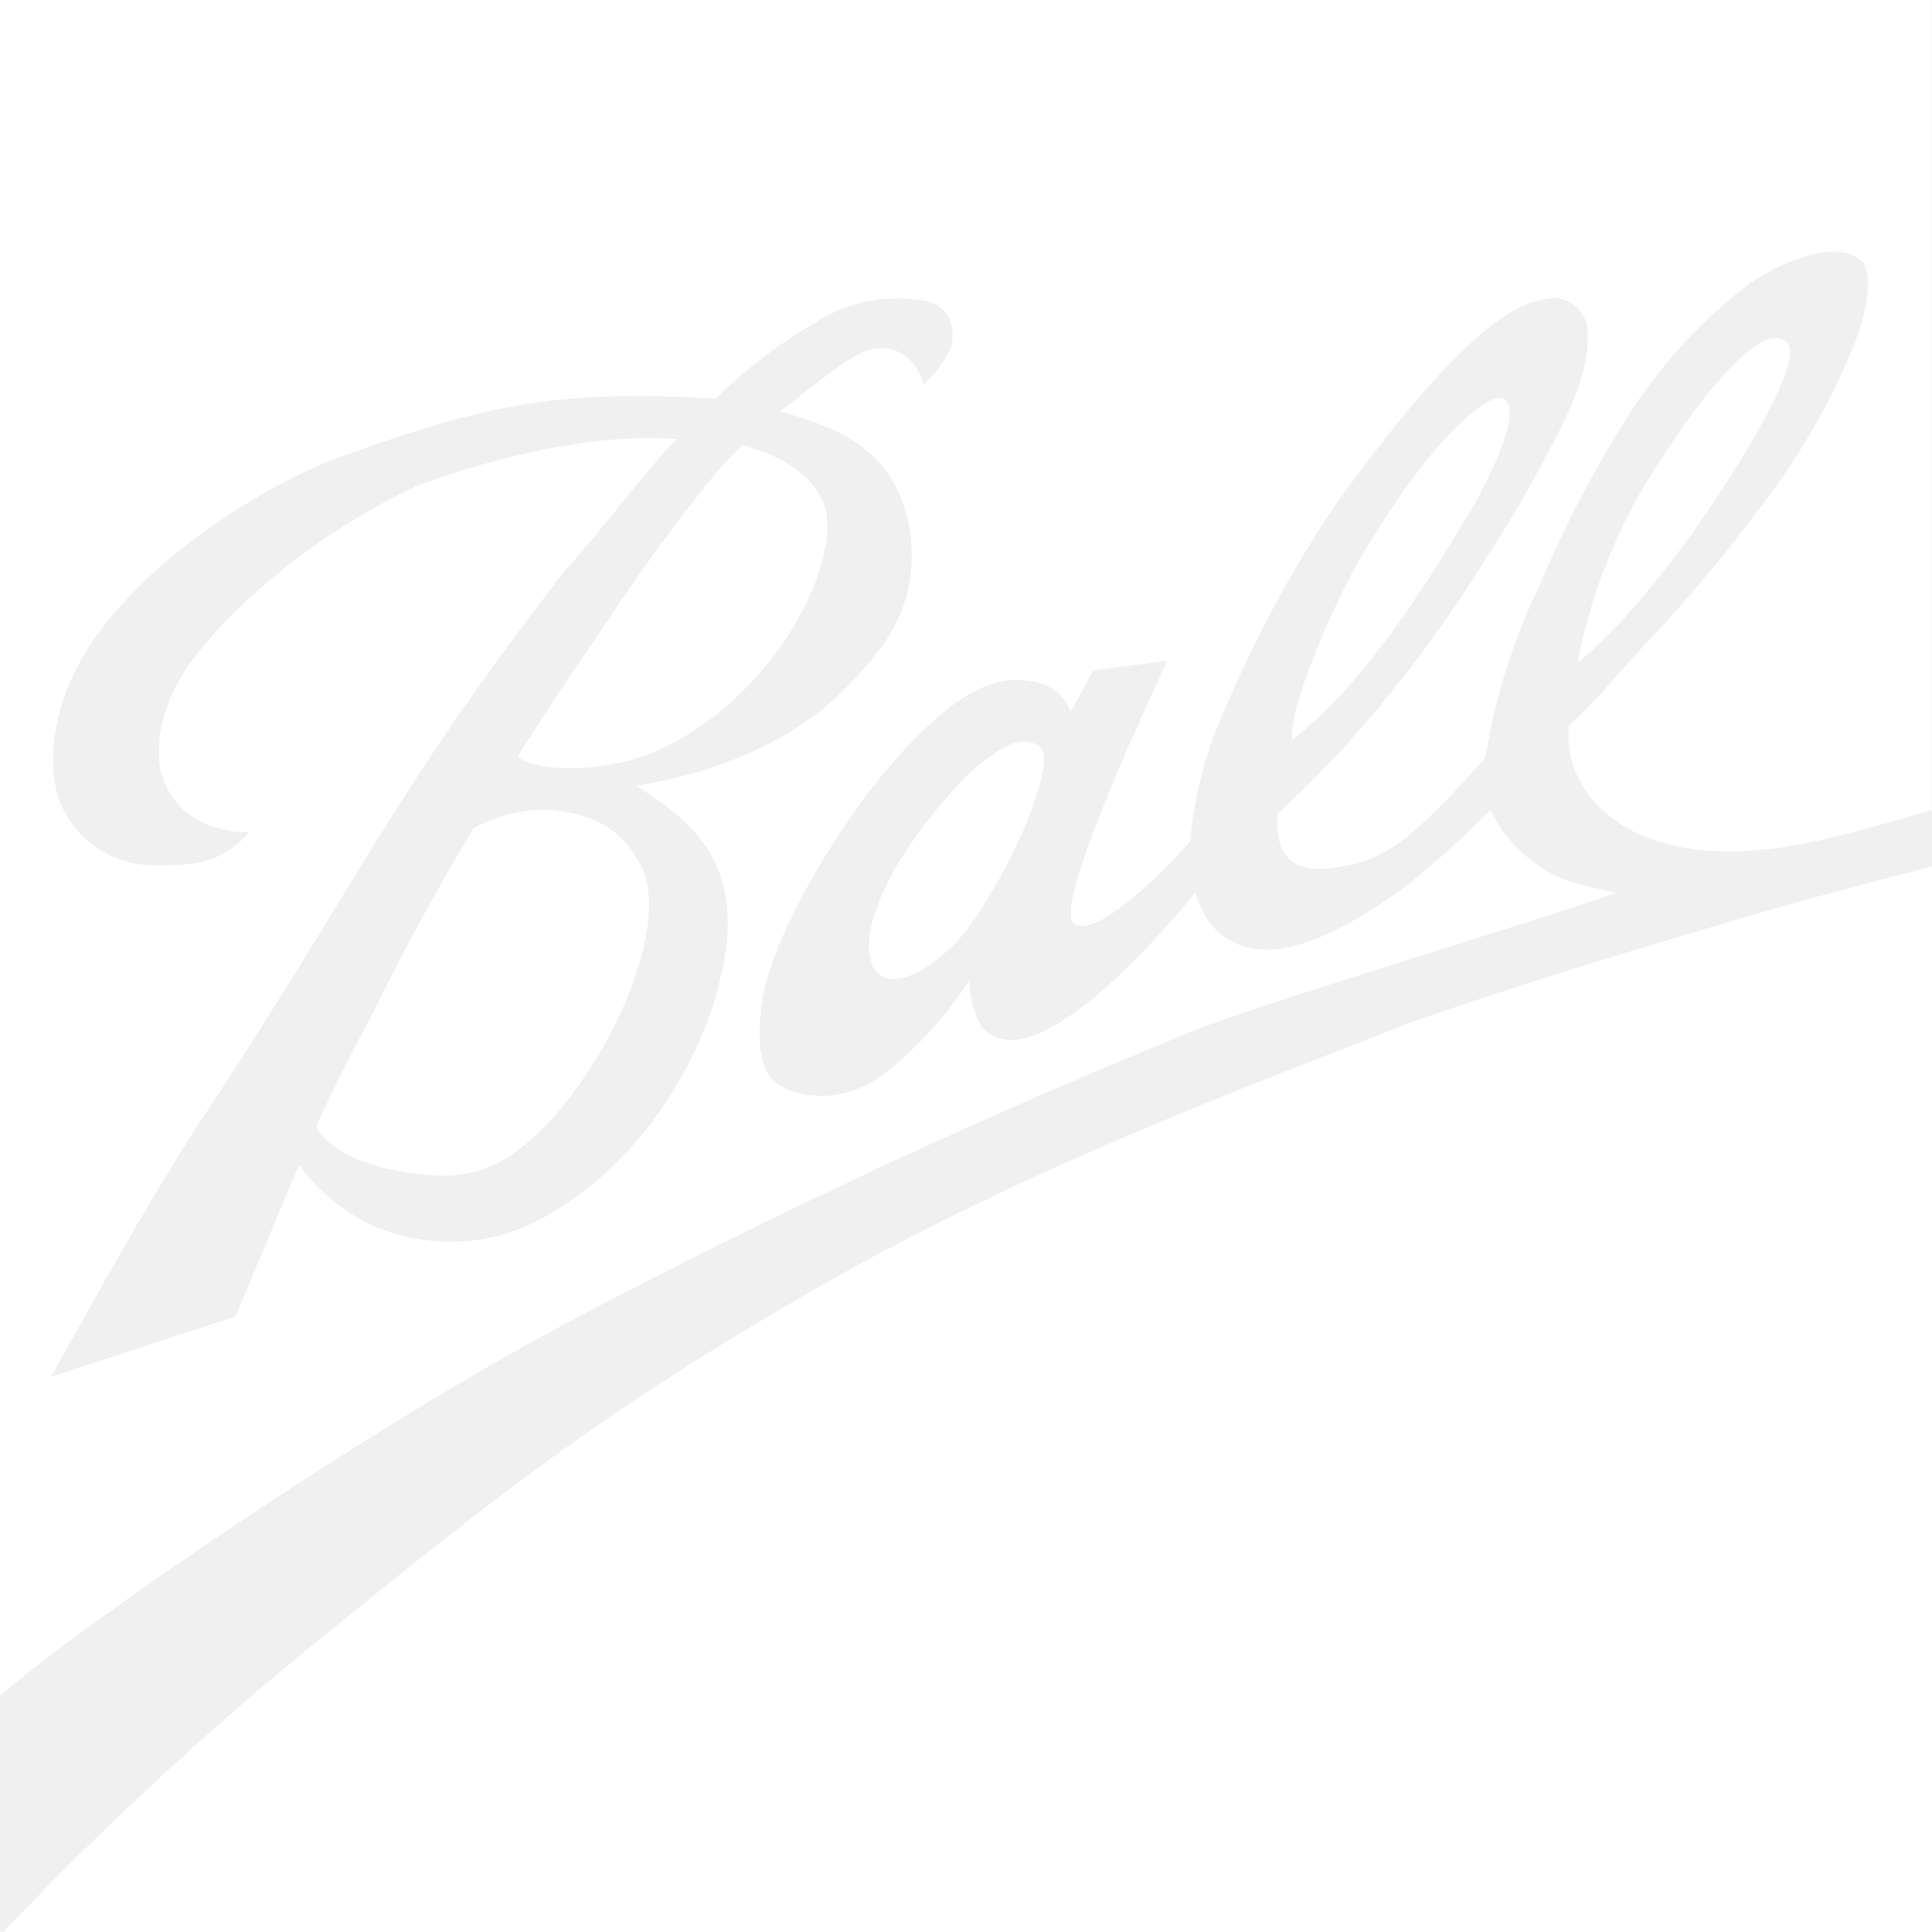
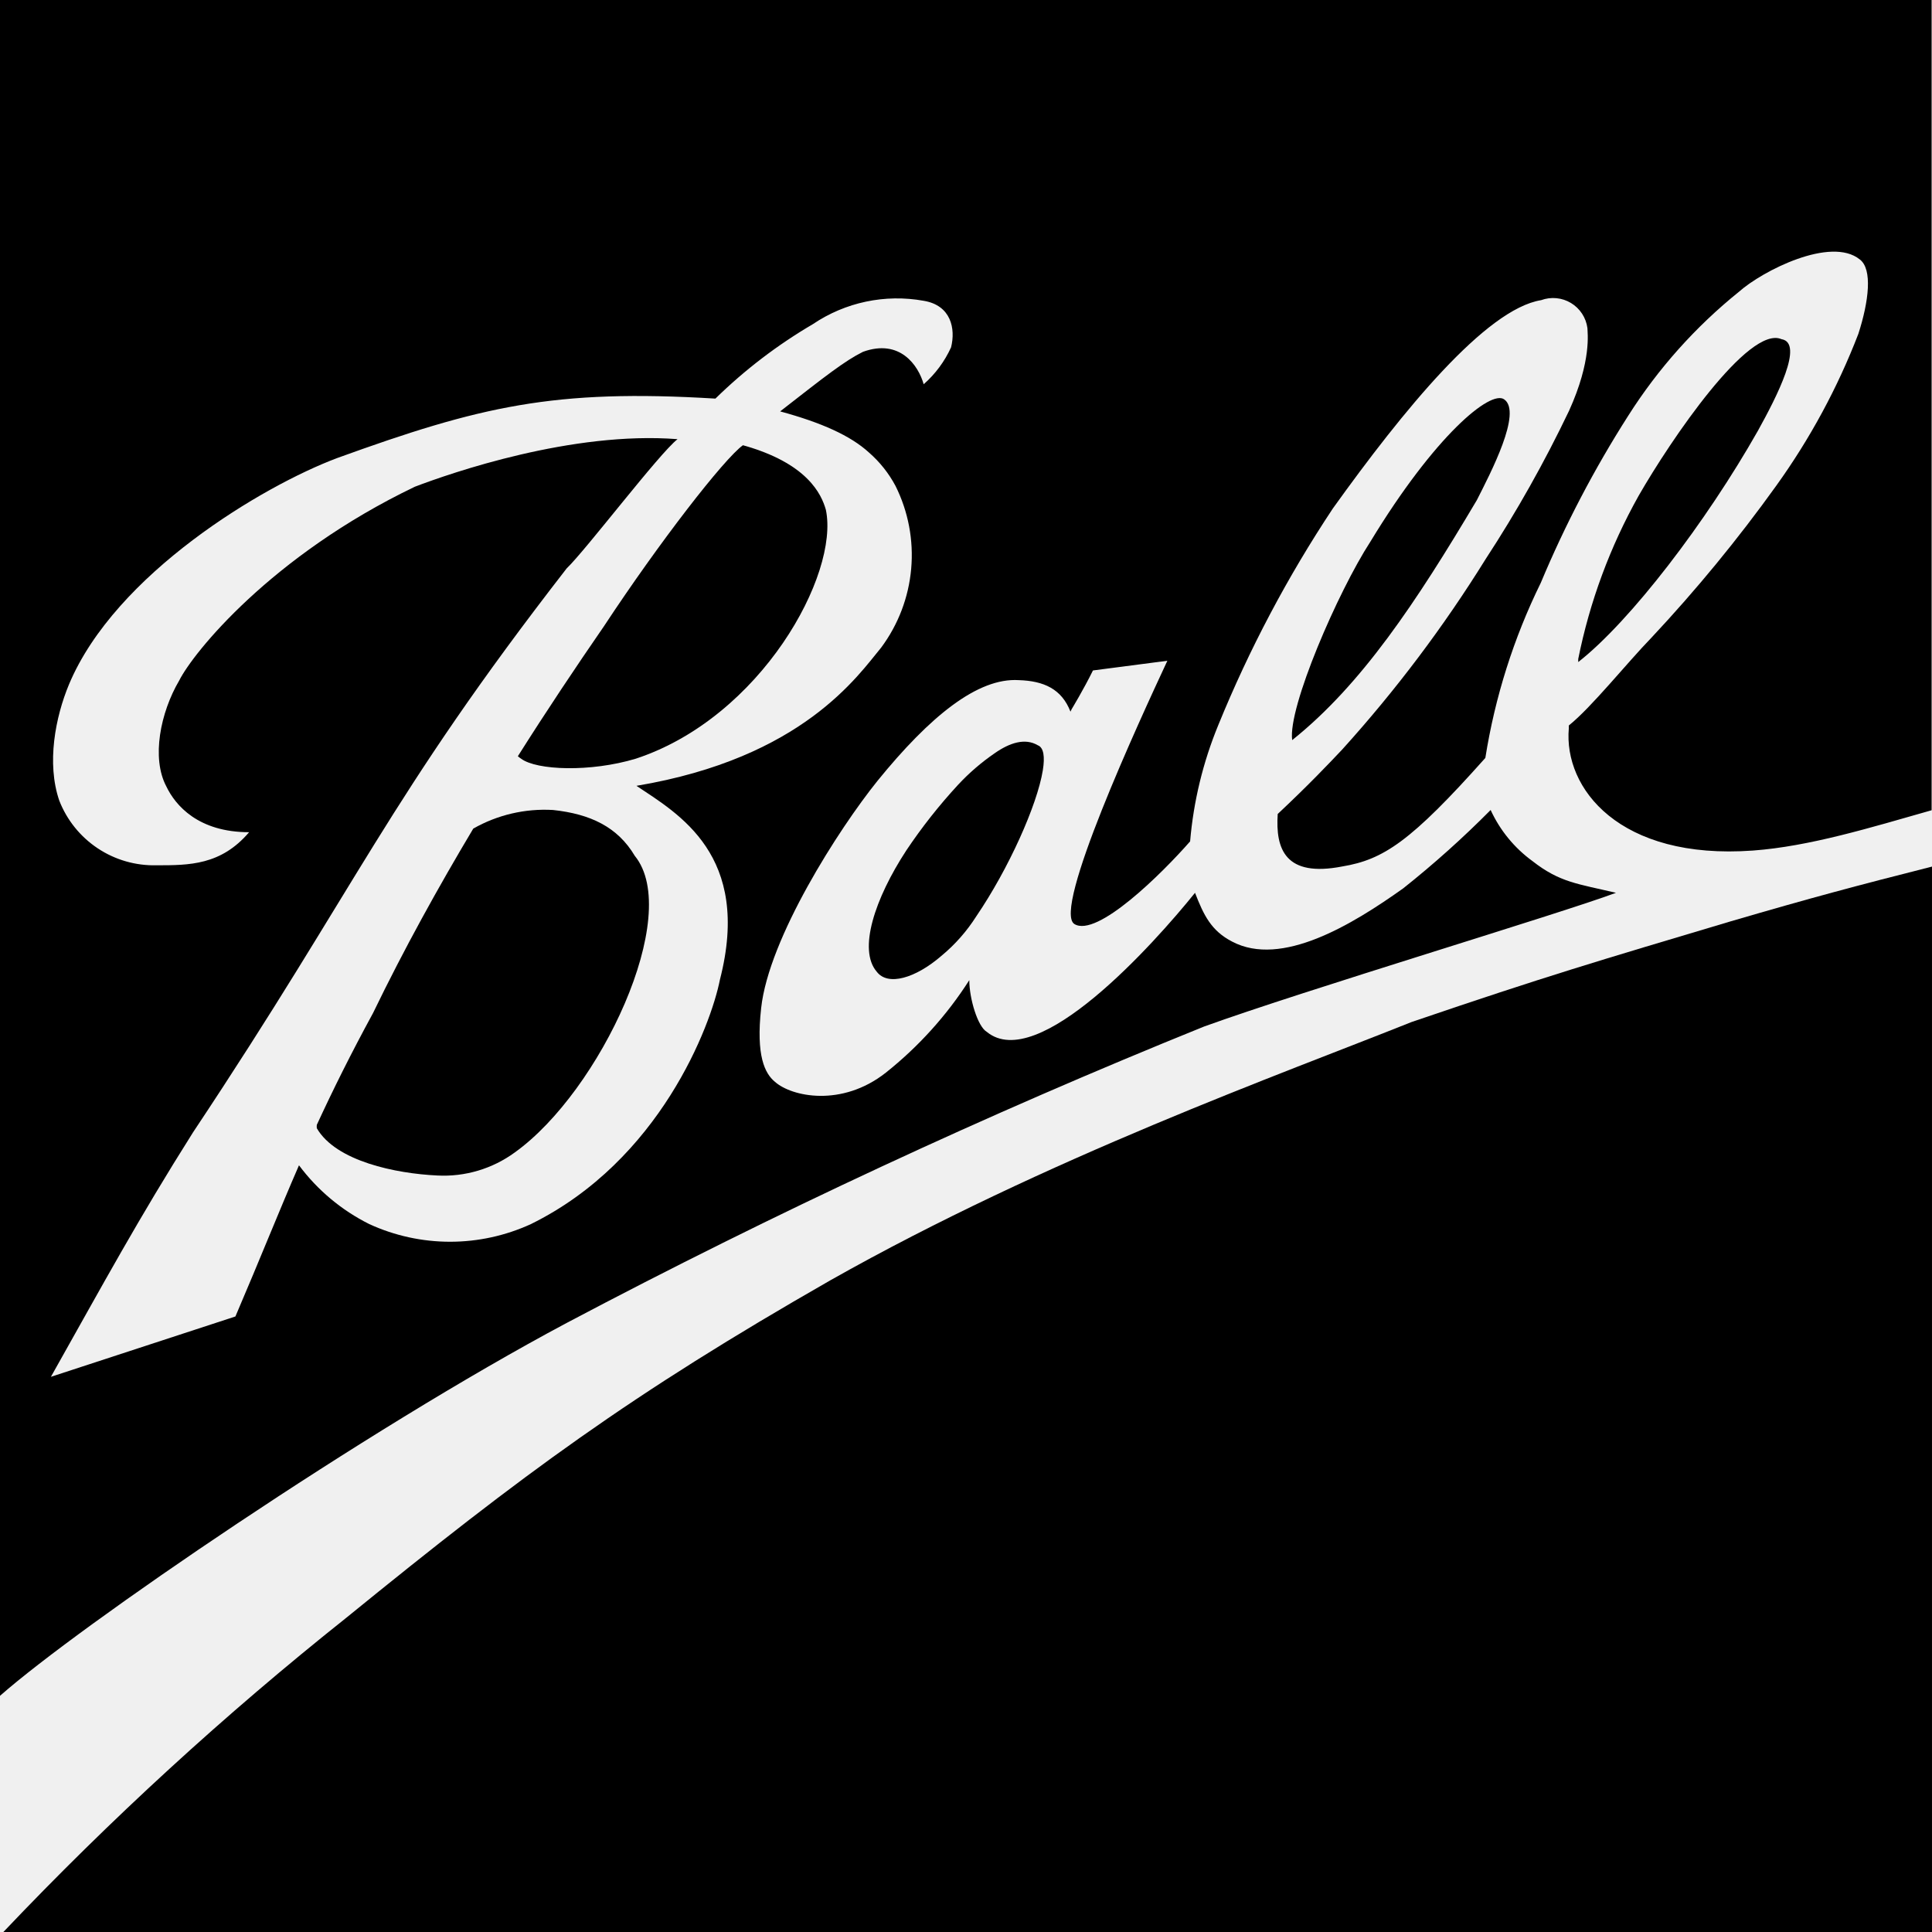
- <svg xmlns="http://www.w3.org/2000/svg" width="264" height="264" viewBox="0 0 264 264" fill="none">
+ <svg xmlns="http://www.w3.org/2000/svg" width="264" height="264" viewBox="0 0 264 264" fill="black">
  <g clip-path="url(#clip0_23_3)">
-     <path d="M70.762 103.336C70.903 103.456 71.05 103.568 71.204 103.671C73.322 105.26 80.667 105.543 86.882 103.671C104.007 98.022 114.706 78.512 112.853 69.667C112.252 67.531 110.328 63.293 101.518 60.839C98.94 62.693 90.095 74.081 82.538 85.557C78.654 91.189 74.699 97.104 70.762 103.336Z" fill="white" />
-     <path d="M236.475 125.902C218.308 131.322 211.263 133.388 192.884 139.656C175.228 146.718 142.954 158.282 113.434 174.966C86.157 190.574 71.644 201.273 47.315 221.065C30.718 234.272 15.06 248.619 0.458 264.002H263.999V118.416C253.618 121.047 247.527 122.671 236.475 125.902Z" fill="white" />
-     <path d="M77.436 180.773C105.759 165.798 134.828 152.28 164.531 140.272C178.46 135.24 213.118 124.876 220.816 121.999C215.608 120.763 213.153 120.604 209.393 117.655C206.926 115.857 204.963 113.456 203.69 110.682C199.927 114.481 195.941 118.053 191.755 121.381C184.693 126.413 175.106 132.204 168.379 128.672C165.502 127.189 164.478 125.053 163.295 121.999C157.68 128.972 141.79 146.716 134.834 140.996C133.598 140.272 132.451 136.458 132.451 133.934C129.372 138.747 125.518 143.019 121.045 146.575C115.025 151.324 108.175 149.859 105.897 147.829C104.52 146.699 103.284 144.297 104.008 137.747C105.049 128.196 114.601 113.295 119.898 106.709C127.066 97.882 133.598 92.585 139.213 92.938C142.62 93.044 145.074 94.139 146.275 97.246L146.434 96.91C146.434 96.91 148.093 94.174 149.347 91.614L159.516 90.29C155.668 98.535 143.732 124.4 146.822 126.271C149.912 128.143 158.775 119.368 162.624 114.972C163.088 109.51 164.386 104.151 166.473 99.082C170.697 88.717 175.943 78.799 182.133 69.474C191.702 56.126 203.019 42.232 210.593 41.014C211.259 40.769 211.97 40.677 212.675 40.745C213.381 40.813 214.062 41.038 214.669 41.404C215.275 41.77 215.792 42.268 216.181 42.86C216.569 43.452 216.82 44.125 216.914 44.827C216.914 45.427 217.532 49.241 214.407 56.126C211.067 63.123 207.263 69.889 203.019 76.377C197.28 85.622 190.722 94.332 183.422 102.401C181.656 104.273 178.867 107.221 174.594 111.229C174.276 116.031 175.618 119.915 183.422 118.397C189.036 117.461 192.779 115.007 202.966 103.567C204.281 95.258 206.834 87.194 210.541 79.644C213.858 71.712 217.851 64.08 222.475 56.833C226.561 50.385 231.678 44.653 237.624 39.866C240.837 37.006 250.177 32.256 254.132 35.452C255.897 36.776 255.368 41.19 253.937 45.621C251.096 52.993 247.322 59.971 242.709 66.384C237.486 73.662 231.795 80.592 225.671 87.129C222.246 90.66 217.497 96.628 214.372 99.135V99.523C213.648 107.716 221.257 117.55 239.53 116.225C247.246 115.66 255.562 113.1 263.948 110.717V0H0V231.727C10.858 222.158 49.841 195.463 77.436 180.773ZM56.691 66.508C37.041 75.936 26.377 89.213 24.488 92.991C21.91 97.369 20.674 103.584 22.723 107.451C23.958 110.046 27.083 113.718 34.04 113.718C30.191 118.238 25.848 118.238 21.381 118.238C18.529 118.307 15.725 117.497 13.35 115.918C10.975 114.339 9.143 112.067 8.104 109.41C6.338 104.273 7.574 97.97 9.428 93.52C15.766 78.407 35.911 66.402 46.081 62.588C65.59 55.526 75.671 53.125 97.758 54.467C101.763 50.546 106.234 47.131 111.07 44.297C115.509 41.296 120.945 40.15 126.218 41.102C129.961 41.72 130.597 44.915 129.961 47.458C129.084 49.386 127.808 51.107 126.218 52.507C125.494 49.947 122.987 46.24 117.92 48.076C115.413 49.329 112.942 51.271 106.603 56.215C112.253 57.751 116.225 59.534 118.733 61.829C120.214 63.118 121.447 64.668 122.37 66.402C124.115 69.905 124.856 73.823 124.51 77.722C124.164 81.621 122.745 85.347 120.41 88.489C117.267 92.267 109.71 103.567 86.97 107.38C92.673 111.194 102.754 116.843 98.376 133.863C97.14 140.131 90.184 158.581 72.546 167.267C69.082 168.857 65.314 169.68 61.503 169.68C57.691 169.68 53.924 168.857 50.459 167.267C46.674 165.376 43.385 162.625 40.855 159.234C38.118 165.519 35.558 171.981 32.168 179.891L6.956 188.136C14.354 174.982 18.856 166.649 26.377 154.732C49.082 120.622 52.86 109.322 77.436 77.666C80.049 75.177 90.096 61.935 92.585 60.011C78.16 58.881 61.653 64.619 56.691 66.508Z" fill="white" />
-     <path d="M75.565 110.681C71.765 110.46 67.982 111.343 64.672 113.223C59.887 121.238 55.244 129.607 50.971 138.435C47.934 144.014 45.498 148.922 43.291 153.707C43.273 153.859 43.273 154.013 43.291 154.166C45.904 158.686 54.096 160.363 59.764 160.628C63.553 160.826 67.295 159.709 70.357 157.467C82.009 149.116 93.309 124.999 86.741 116.948C84.393 112.993 80.668 111.228 75.565 110.681Z" fill="white" />
-     <path d="M240.201 58.882C242.814 54.168 246.557 46.858 243.432 46.346C238.965 44.404 228.301 60.1 223.923 67.727C220.016 74.687 217.228 82.218 215.66 90.043V90.467C222.793 84.888 233.157 71.311 240.201 58.882Z" fill="white" />
-     <path d="M135.911 102.932C134.093 104.18 132.417 105.625 130.915 107.24C128.333 110.037 125.971 113.029 123.853 116.192C119.545 122.777 117.214 129.786 119.81 132.788C121.328 134.783 125.106 133.67 128.637 130.616C130.5 129.076 132.108 127.253 133.404 125.213C137.836 118.699 141.72 110.03 142.497 105.263C142.797 103.409 142.62 102.138 141.808 101.838C140.078 100.814 137.977 101.485 135.911 102.932Z" fill="white" />
-     <path d="M201.801 68.346C203.691 64.62 208.034 56.322 205.544 54.574C203.691 53.233 196.081 59.483 187.271 73.995C182.804 80.881 175.954 96.718 176.572 101.132C186.035 93.575 193.504 82.329 201.801 68.346Z" fill="white" />
+     <path d="M70.762 103.336C70.903 103.456 71.05 103.568 71.204 103.671C73.322 105.26 80.667 105.543 86.882 103.671C104.007 98.022 114.706 78.512 112.853 69.667C112.252 67.531 110.328 63.293 101.518 60.839C98.94 62.693 90.095 74.081 82.538 85.557C78.654 91.189 74.699 97.104 70.762 103.336Z" fill="black" />
+     <path d="M236.475 125.902C218.308 131.322 211.263 133.388 192.884 139.656C175.228 146.718 142.954 158.282 113.434 174.966C86.157 190.574 71.644 201.273 47.315 221.065C30.718 234.272 15.06 248.619 0.458 264.002H263.999V118.416C253.618 121.047 247.527 122.671 236.475 125.902Z" fill="black" />
+     <path d="M77.436 180.773C105.759 165.798 134.828 152.28 164.531 140.272C178.46 135.24 213.118 124.876 220.816 121.999C215.608 120.763 213.153 120.604 209.393 117.655C206.926 115.857 204.963 113.456 203.69 110.682C199.927 114.481 195.941 118.053 191.755 121.381C184.693 126.413 175.106 132.204 168.379 128.672C165.502 127.189 164.478 125.053 163.295 121.999C157.68 128.972 141.79 146.716 134.834 140.996C133.598 140.272 132.451 136.458 132.451 133.934C129.372 138.747 125.518 143.019 121.045 146.575C115.025 151.324 108.175 149.859 105.897 147.829C104.52 146.699 103.284 144.297 104.008 137.747C105.049 128.196 114.601 113.295 119.898 106.709C127.066 97.882 133.598 92.585 139.213 92.938C142.62 93.044 145.074 94.139 146.275 97.246L146.434 96.91C146.434 96.91 148.093 94.174 149.347 91.614L159.516 90.29C155.668 98.535 143.732 124.4 146.822 126.271C149.912 128.143 158.775 119.368 162.624 114.972C163.088 109.51 164.386 104.151 166.473 99.082C170.697 88.717 175.943 78.799 182.133 69.474C191.702 56.126 203.019 42.232 210.593 41.014C211.259 40.769 211.97 40.677 212.675 40.745C213.381 40.813 214.062 41.038 214.669 41.404C215.275 41.77 215.792 42.268 216.181 42.86C216.569 43.452 216.82 44.125 216.914 44.827C216.914 45.427 217.532 49.241 214.407 56.126C211.067 63.123 207.263 69.889 203.019 76.377C197.28 85.622 190.722 94.332 183.422 102.401C181.656 104.273 178.867 107.221 174.594 111.229C174.276 116.031 175.618 119.915 183.422 118.397C189.036 117.461 192.779 115.007 202.966 103.567C204.281 95.258 206.834 87.194 210.541 79.644C213.858 71.712 217.851 64.08 222.475 56.833C226.561 50.385 231.678 44.653 237.624 39.866C240.837 37.006 250.177 32.256 254.132 35.452C255.897 36.776 255.368 41.19 253.937 45.621C251.096 52.993 247.322 59.971 242.709 66.384C237.486 73.662 231.795 80.592 225.671 87.129C222.246 90.66 217.497 96.628 214.372 99.135V99.523C213.648 107.716 221.257 117.55 239.53 116.225C247.246 115.66 255.562 113.1 263.948 110.717V0H0V231.727C10.858 222.158 49.841 195.463 77.436 180.773ZM56.691 66.508C37.041 75.936 26.377 89.213 24.488 92.991C21.91 97.369 20.674 103.584 22.723 107.451C23.958 110.046 27.083 113.718 34.04 113.718C30.191 118.238 25.848 118.238 21.381 118.238C18.529 118.307 15.725 117.497 13.35 115.918C10.975 114.339 9.143 112.067 8.104 109.41C6.338 104.273 7.574 97.97 9.428 93.52C15.766 78.407 35.911 66.402 46.081 62.588C65.59 55.526 75.671 53.125 97.758 54.467C101.763 50.546 106.234 47.131 111.07 44.297C115.509 41.296 120.945 40.15 126.218 41.102C129.961 41.72 130.597 44.915 129.961 47.458C129.084 49.386 127.808 51.107 126.218 52.507C125.494 49.947 122.987 46.24 117.92 48.076C115.413 49.329 112.942 51.271 106.603 56.215C112.253 57.751 116.225 59.534 118.733 61.829C120.214 63.118 121.447 64.668 122.37 66.402C124.115 69.905 124.856 73.823 124.51 77.722C124.164 81.621 122.745 85.347 120.41 88.489C117.267 92.267 109.71 103.567 86.97 107.38C92.673 111.194 102.754 116.843 98.376 133.863C97.14 140.131 90.184 158.581 72.546 167.267C69.082 168.857 65.314 169.68 61.503 169.68C57.691 169.68 53.924 168.857 50.459 167.267C46.674 165.376 43.385 162.625 40.855 159.234C38.118 165.519 35.558 171.981 32.168 179.891L6.956 188.136C14.354 174.982 18.856 166.649 26.377 154.732C49.082 120.622 52.86 109.322 77.436 77.666C80.049 75.177 90.096 61.935 92.585 60.011C78.16 58.881 61.653 64.619 56.691 66.508Z" fill="black" />
+     <path d="M75.565 110.681C71.765 110.46 67.982 111.343 64.672 113.223C59.887 121.238 55.244 129.607 50.971 138.435C47.934 144.014 45.498 148.922 43.291 153.707C43.273 153.859 43.273 154.013 43.291 154.166C45.904 158.686 54.096 160.363 59.764 160.628C63.553 160.826 67.295 159.709 70.357 157.467C82.009 149.116 93.309 124.999 86.741 116.948C84.393 112.993 80.668 111.228 75.565 110.681Z" fill="black" />
+     <path d="M240.201 58.882C242.814 54.168 246.557 46.858 243.432 46.346C238.965 44.404 228.301 60.1 223.923 67.727C220.016 74.687 217.228 82.218 215.66 90.043V90.467C222.793 84.888 233.157 71.311 240.201 58.882Z" fill="black" />
+     <path d="M135.911 102.932C134.093 104.18 132.417 105.625 130.915 107.24C128.333 110.037 125.971 113.029 123.853 116.192C119.545 122.777 117.214 129.786 119.81 132.788C121.328 134.783 125.106 133.67 128.637 130.616C130.5 129.076 132.108 127.253 133.404 125.213C137.836 118.699 141.72 110.03 142.497 105.263C142.797 103.409 142.62 102.138 141.808 101.838C140.078 100.814 137.977 101.485 135.911 102.932Z" fill="black" />
+     <path d="M201.801 68.346C203.691 64.62 208.034 56.322 205.544 54.574C203.691 53.233 196.081 59.483 187.271 73.995C182.804 80.881 175.954 96.718 176.572 101.132C186.035 93.575 193.504 82.329 201.801 68.346Z" fill="black" />
  </g>
  <defs>
    <clipPath id="clip0_23_3">
-       <rect width="264" height="264" fill="white" />
+       <rect width="264" height="264" fill="black" />
    </clipPath>
  </defs>
</svg>
